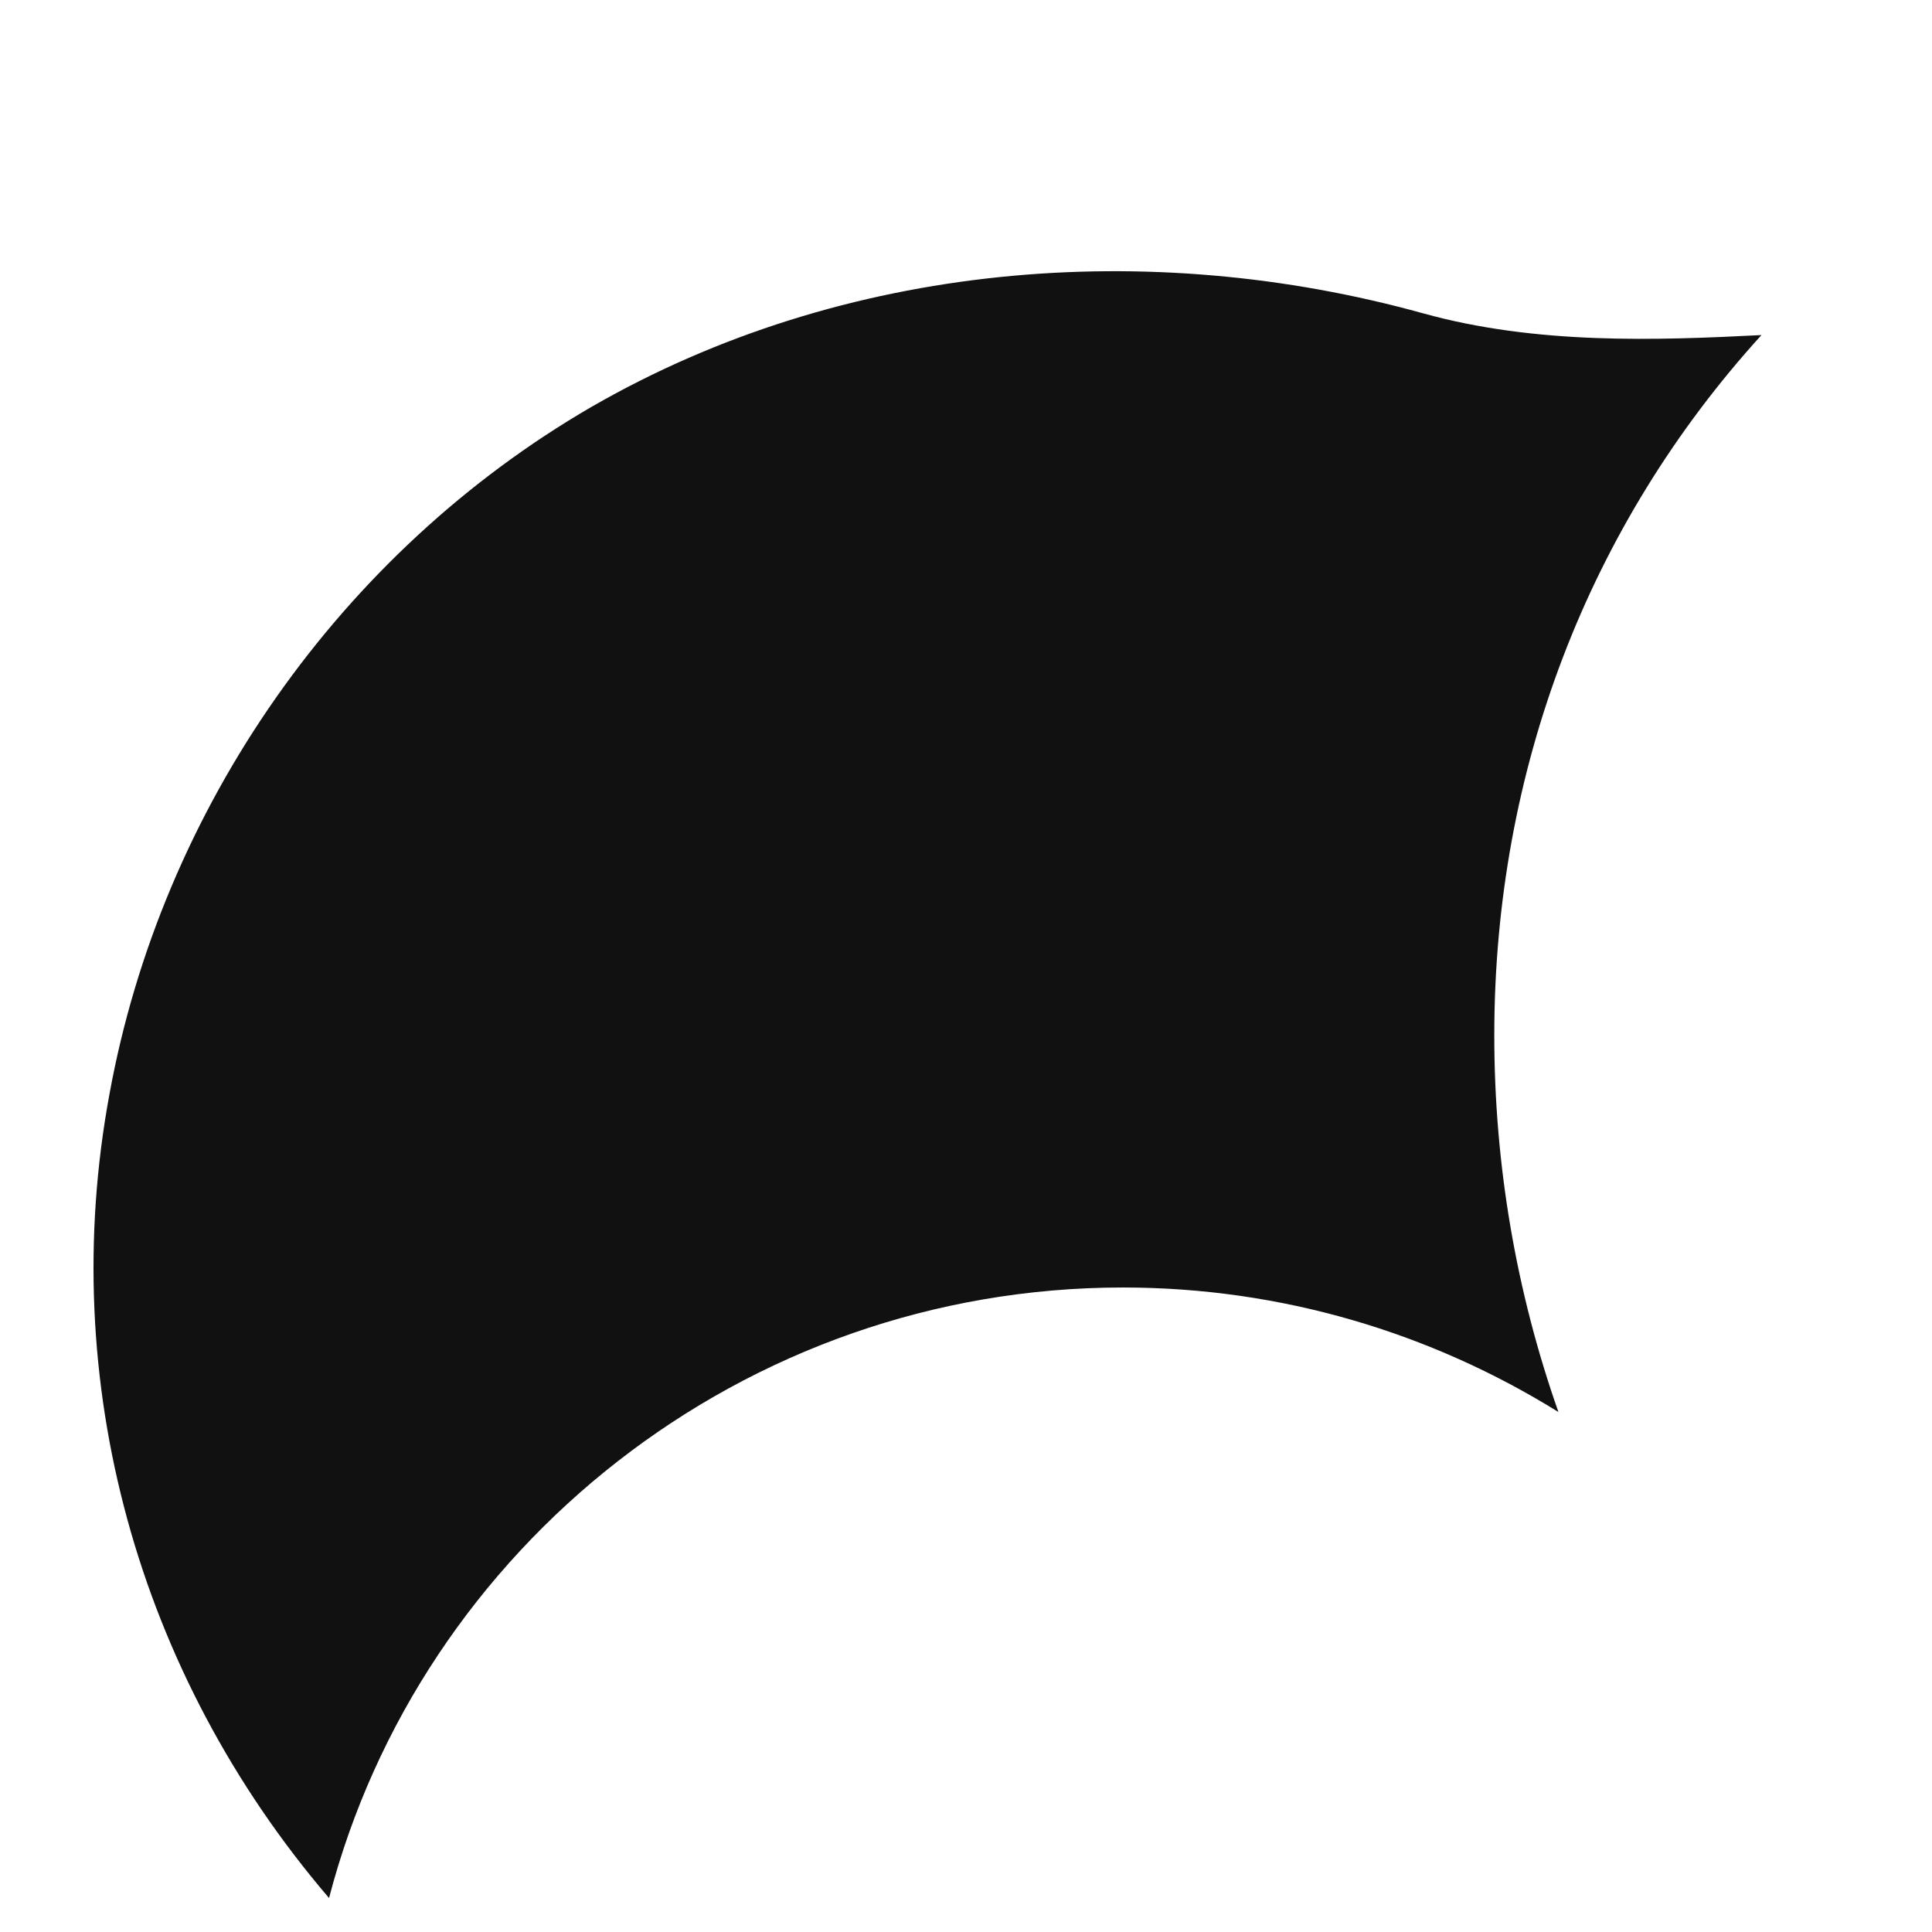
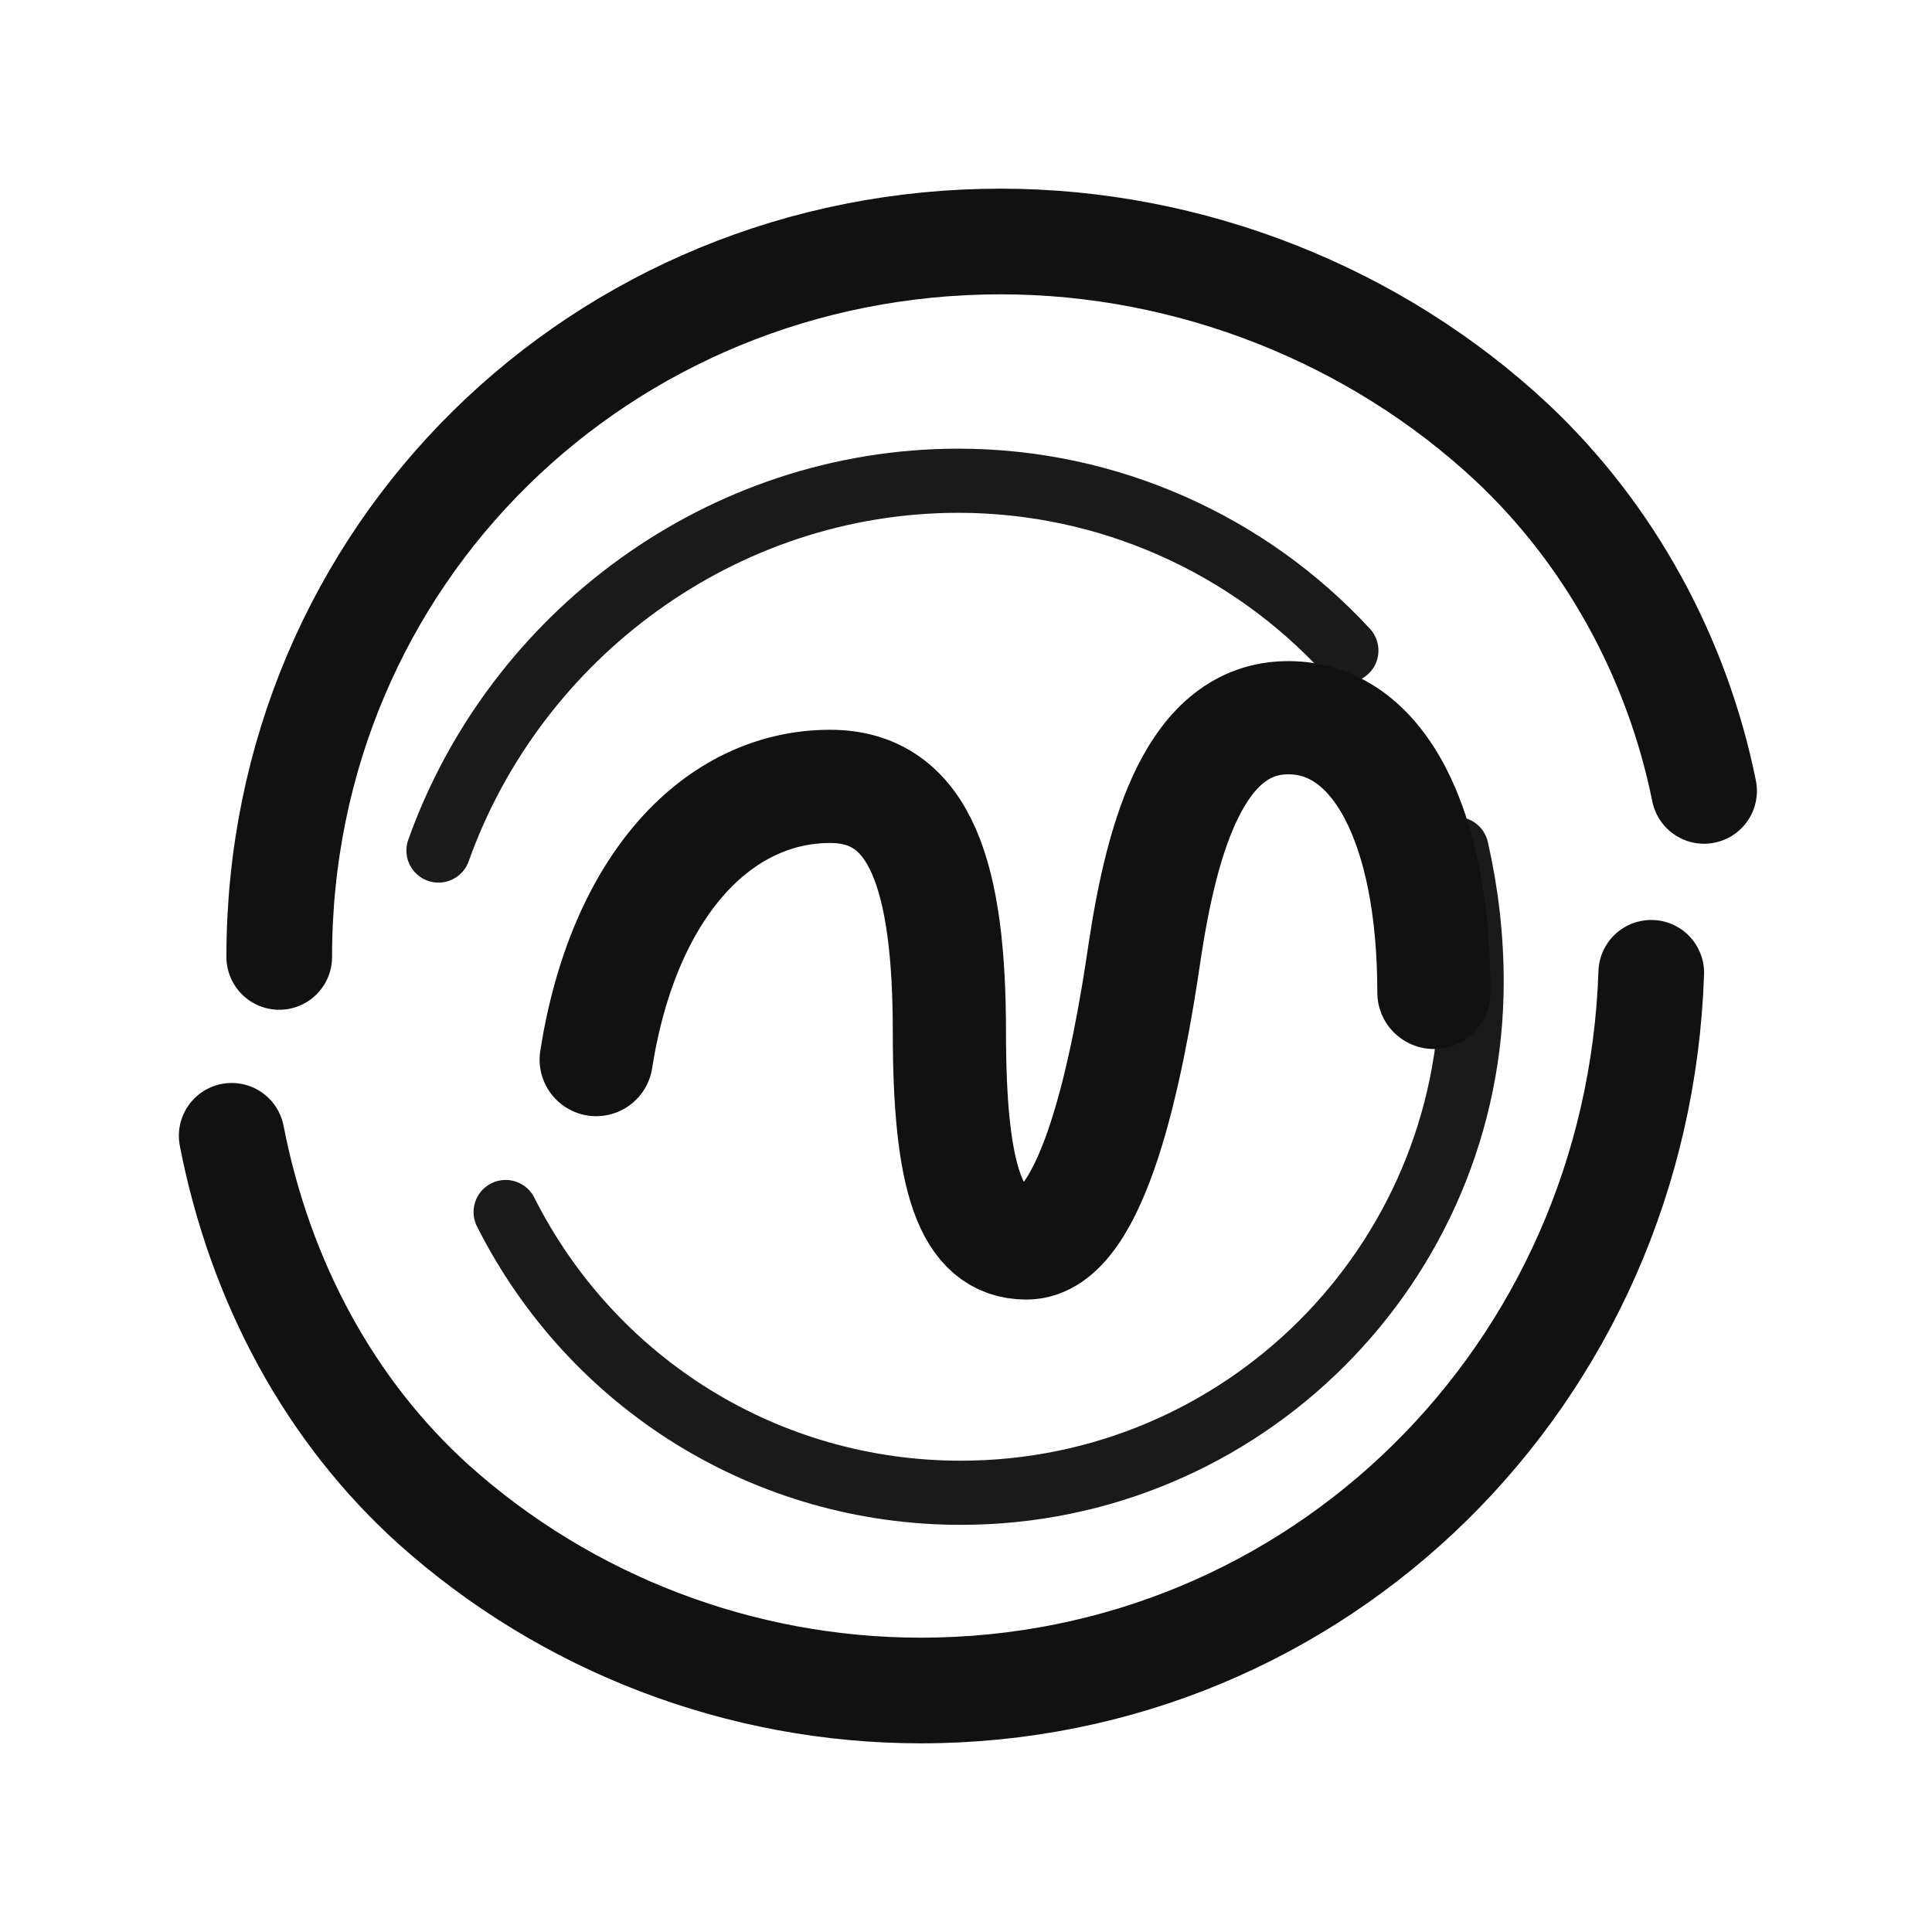
<svg xmlns="http://www.w3.org/2000/svg" viewBox="0 0 256 256" fill="none">
-   <path d="M188.5 41.5C152.4 31.5 111.9 34.6 78.4 53.9C45.1 73.2 21.4 107.1 14.5 145C7.5 182.9 18.1 221.7 43.6 251.5C55.7 205 98.5 170.6 148.8 170.6C169.8 170.6 189.6 176.6 206.5 187.1C200.9 171.2 198 154.3 198 137.2C198 102 210.5 69.6 233.4 44.4C219.5 45.1 203.6 45.7 188.5 41.5Z" fill="#111111" />
-   <path d="M152.9 58.2C126.9 53 99.5 57.8 77.1 71.8C54.6 85.9 38.8 108 32.8 133.5C26.8 159.1 31.1 186 44.9 208.6C60.8 176.9 94.3 155.7 132.8 155.7C148.6 155.7 163.6 159.3 177.2 165.8C170.1 150.9 166.1 134.3 166.1 116.8C166.1 94.1 172.8 72.8 184.4 54.8C174.4 60.2 163.9 60.4 152.9 58.2Z" fill="#111111" />
-   <path d="M146 76.3C147.9 100.7 161.5 114.3 186 116.1C161.5 118 147.9 131.6 146 156C144.1 131.6 130.5 118 106 116.1C130.5 114.3 144.1 100.7 146 76.3Z" fill="#111111" />
+   <path d="M37 126.8C37 73.5 79.7 32 132.6 32C157.8 32 182.3 41.8 200.3 58.6C213.2 70.7 222.2 87 225.8 104.8" stroke="#111111" stroke-width="14" stroke-linecap="round" stroke-linejoin="round" />
+   <path d="M218.8 128.9C217 182.2 174.7 224 122 224C98.2 224 75.1 215.2 57.4 199.3C43.8 187 34.5 170 30.7 150.5" stroke="#111111" stroke-width="14" stroke-linecap="round" stroke-linejoin="round" />
+   <path d="M58.1 112.7C68.3 84.1 95.7 63.7 127 63.7C146.8 63.7 165.4 72.1 178.4 86.2" stroke="#111111" stroke-width="8.5" stroke-linecap="round" stroke-linejoin="round" opacity="0.96" />
+   <path d="M193 112.5C194.3 118.2 195 124.1 195 130.1C195 167.5 164.7 197.8 127.3 197.8C101.6 197.8 78.5 183.4 67 160.6" stroke="#111111" stroke-width="8.5" stroke-linecap="round" stroke-linejoin="round" opacity="0.96" />
+   <path d="M79 140.4C82.6 117.4 95.1 104.2 110 104.2C122.1 104.2 125.8 116.4 125.8 136.8C125.8 156.1 128.6 164.7 136 164.7C144.9 164.7 149.5 141.1 151.7 125.9C154 110.8 158.4 95.1 170.7 95.1C182.6 95.1 190 109.3 190 131.5" stroke="#111111" stroke-width="15" stroke-linecap="round" stroke-linejoin="round" />
</svg>
